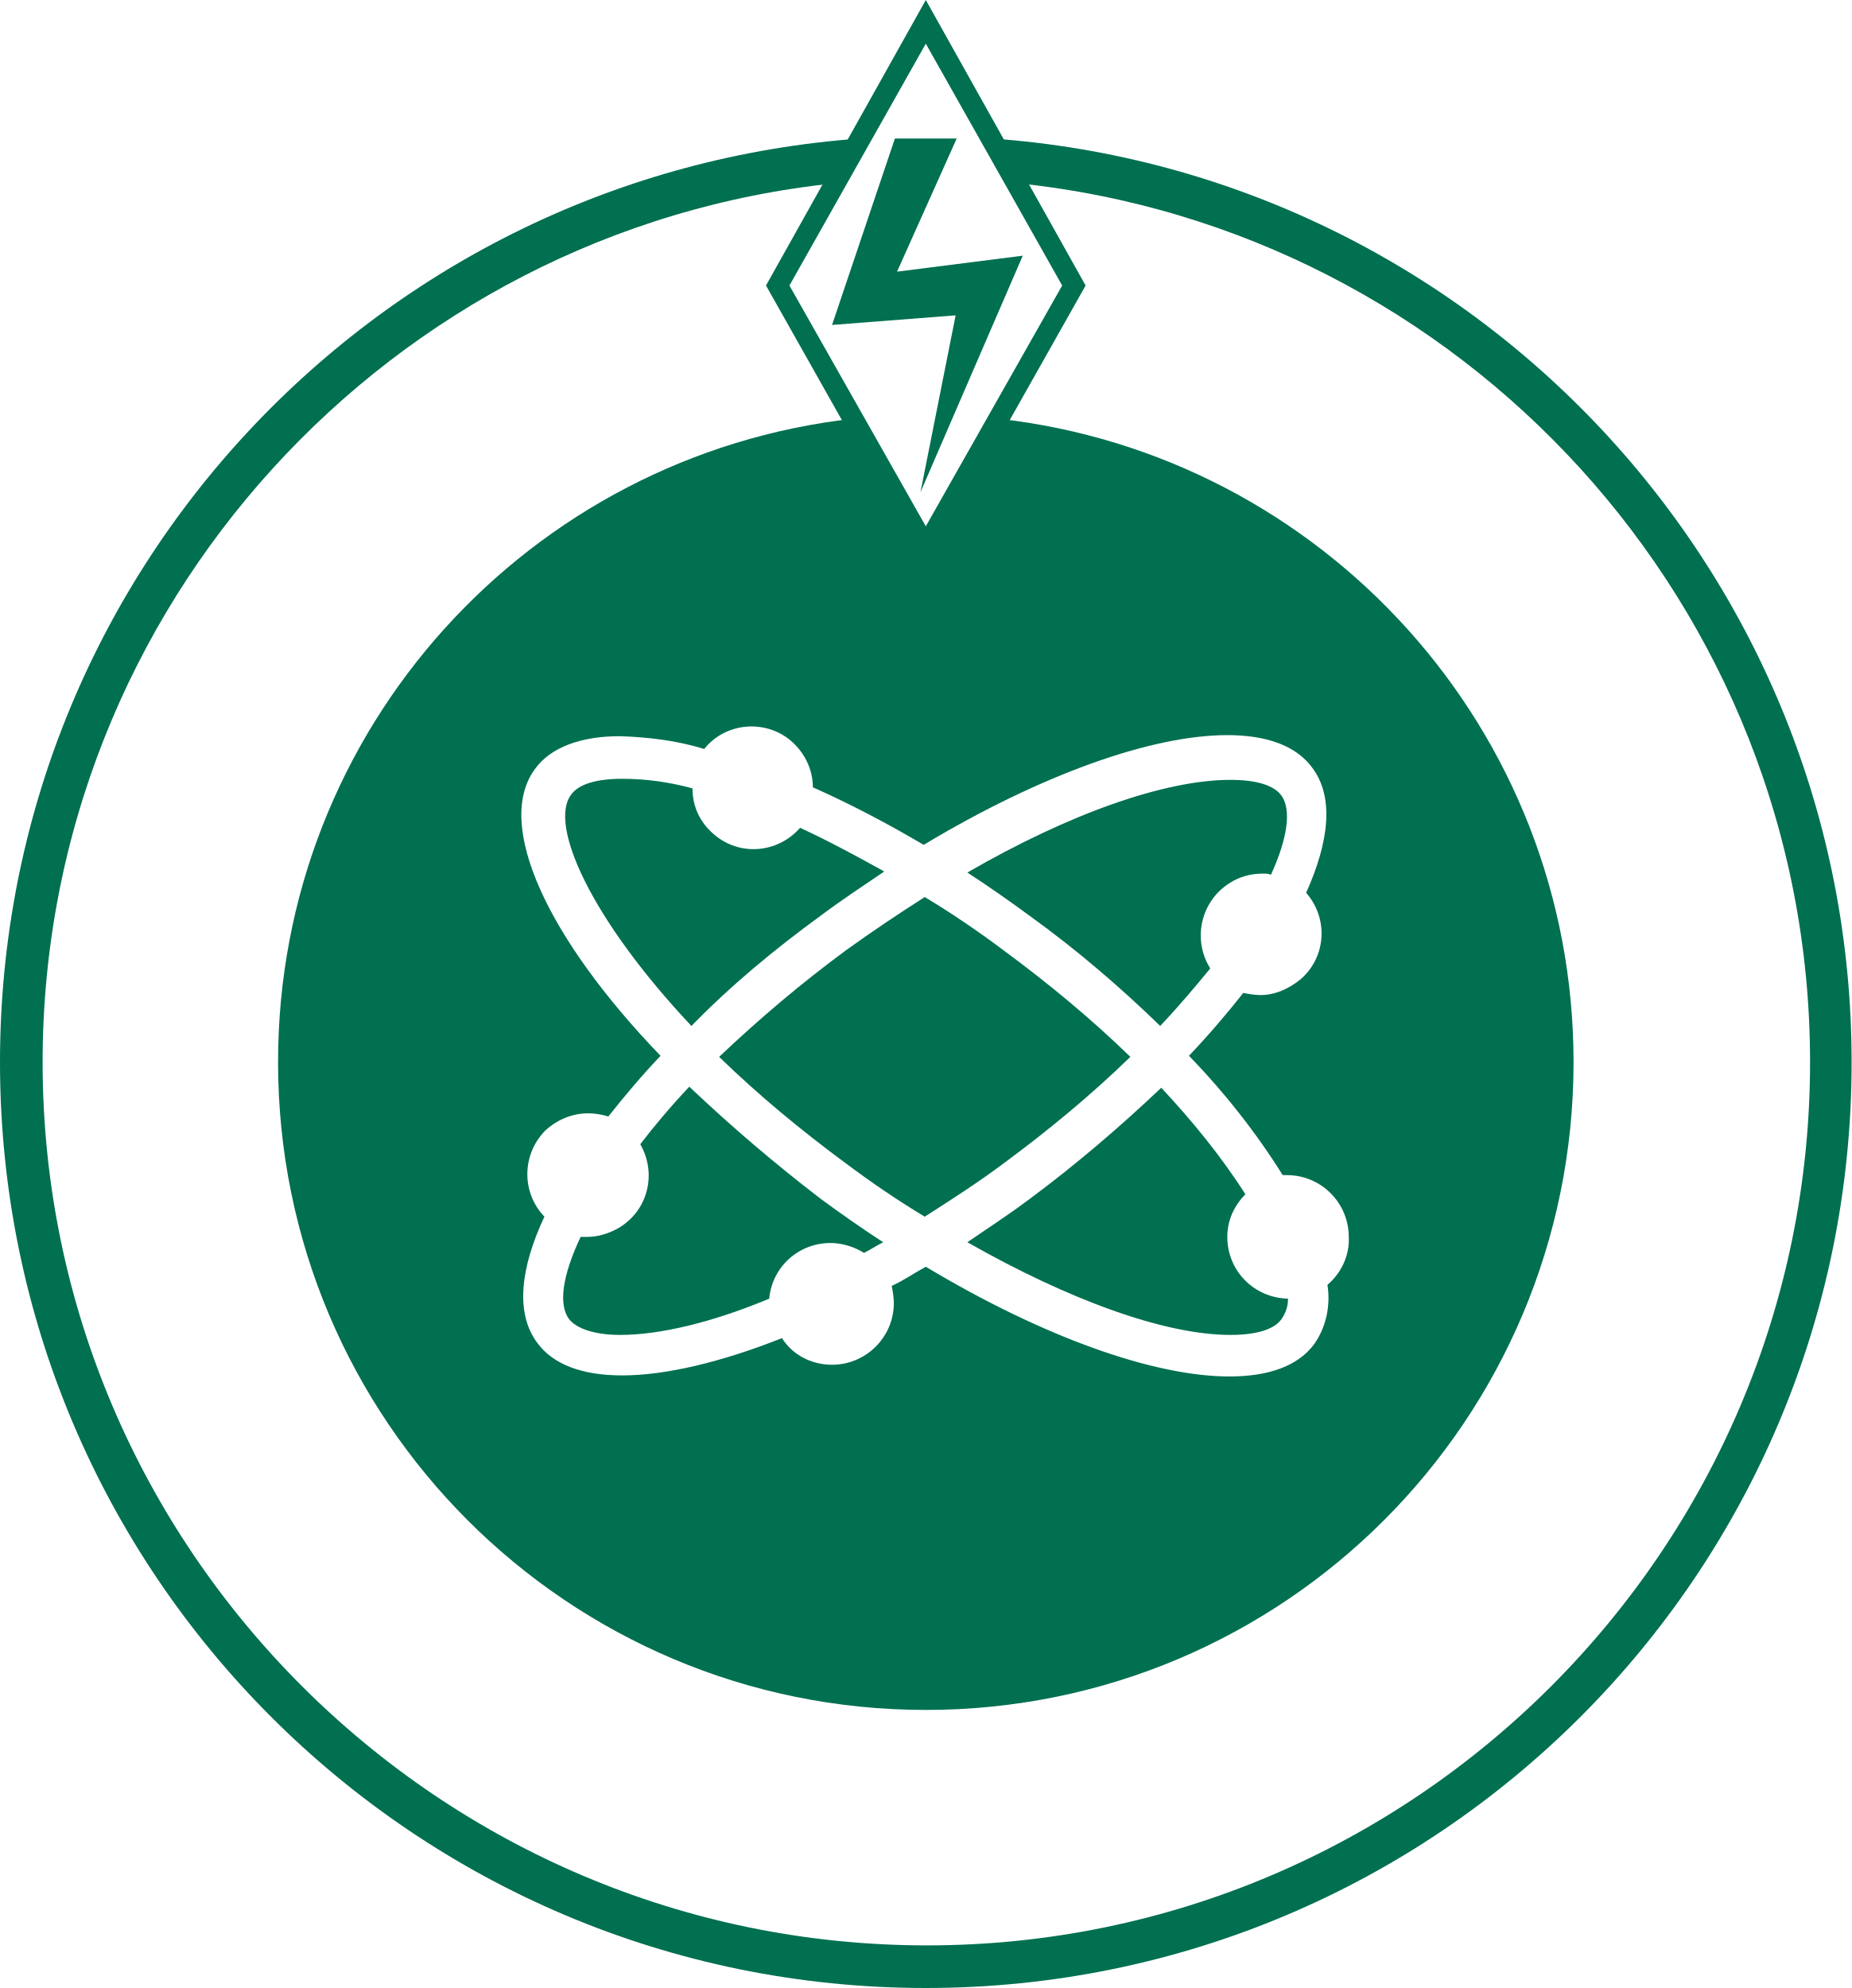
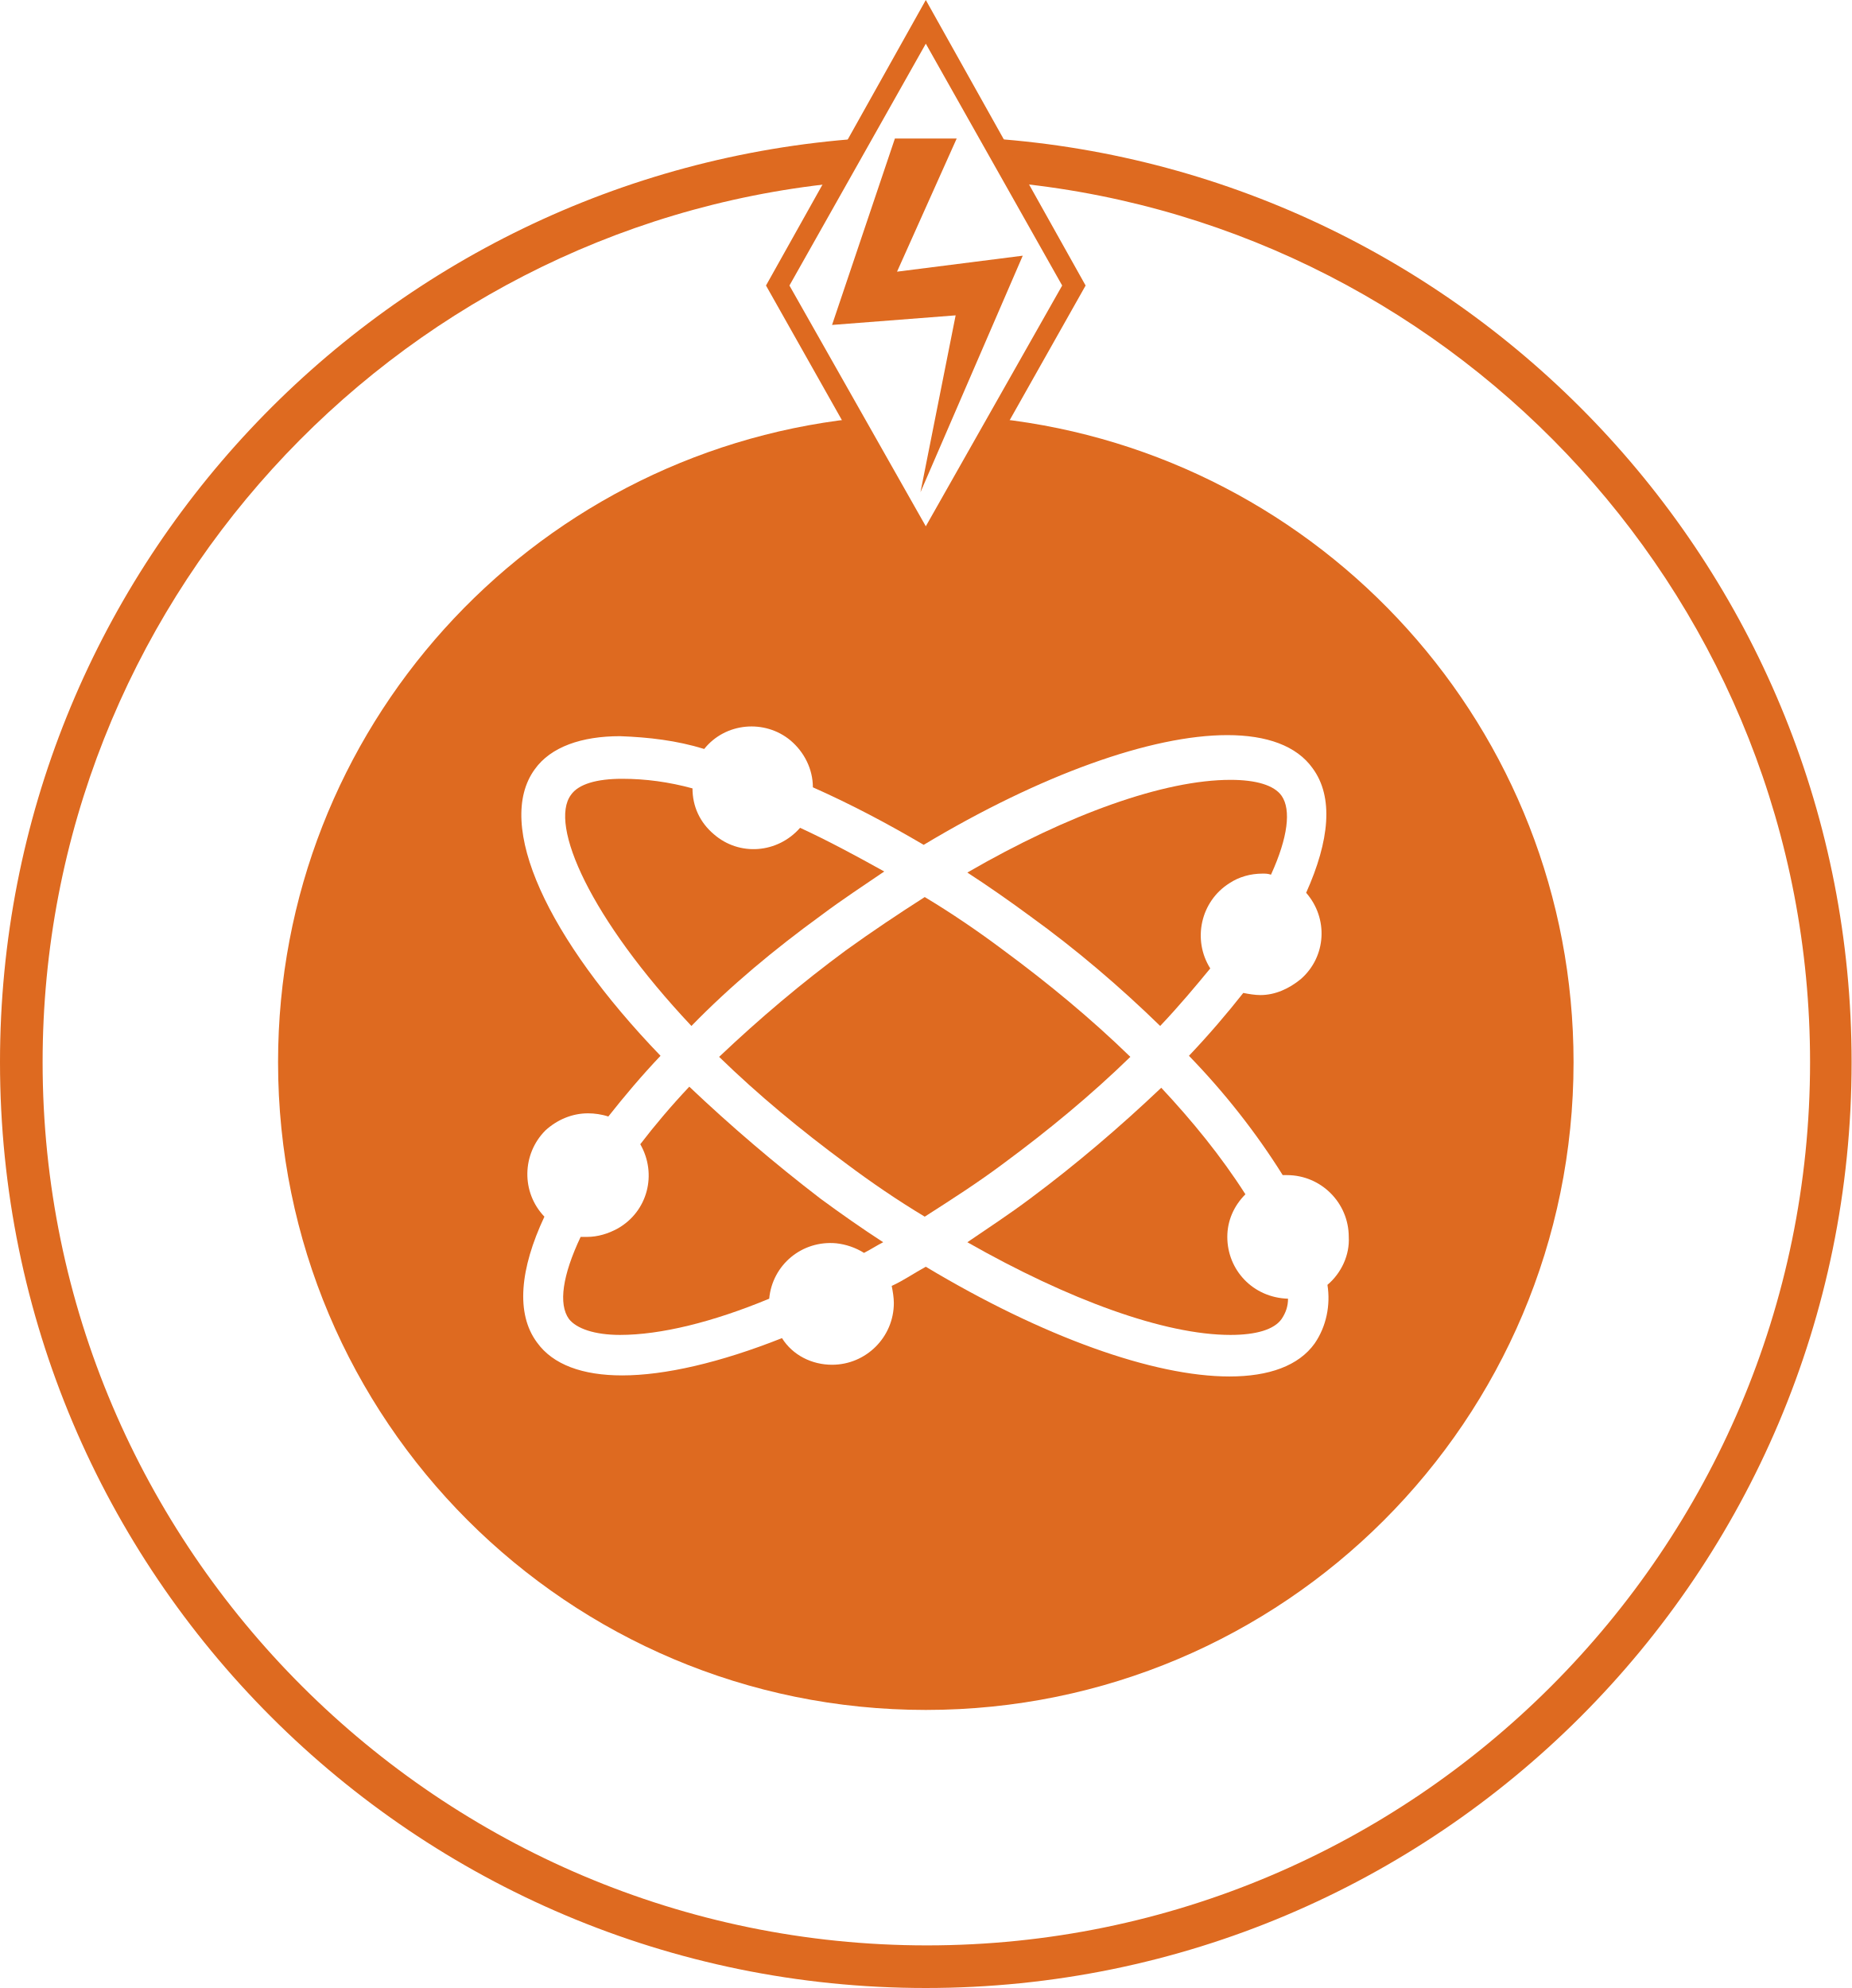
<svg xmlns="http://www.w3.org/2000/svg" version="1.1" id="a867cfef-1950-4daf-9f96-3312f5c94cb5" x="0px" y="0px" viewBox="0 0 173.8 186.6" style="enable-background:new 0 0 173.8 186.6;" xml:space="preserve">
  <style type="text/css">
- 	.st0{fill:#007050;}
+ 	.st0{fill:#DE6A20;}
</style>
  <path class="st0" d="M64.7,102c-1.7,1.8-3.3,3.7-4.6,5.4c1.6,2.8,0.7,6.3-2.1,7.9c-0.9,0.5-1.9,0.8-2.9,0.8c-0.2,0-0.4,0-0.6,0  c-1.7,3.6-2.1,6.3-1.1,7.7c0.7,0.9,2.4,1.5,4.8,1.5c3.8,0,8.7-1.2,14-3.4c0.3-3.2,3.1-5.5,6.3-5.2c0.9,0.1,1.8,0.4,2.6,0.9  c0.6-0.3,1.2-0.7,1.8-1c-2-1.3-4-2.7-5.9-4.1C72.7,109.2,68.6,105.7,64.7,102z" />
  <path class="st0" d="M77.1,85.9c2-1.5,4-2.8,5.9-4.1c-2.7-1.5-5.3-2.9-7.9-4.1c-2.1,2.4-5.7,2.7-8.1,0.6c-1.3-1.1-2-2.6-2-4.3  c-2.2-0.6-4.4-0.9-6.6-0.9c-2.4,0-4.1,0.5-4.8,1.5c-2.1,2.8,1.8,11.6,11.3,21.7C68.6,92.5,72.7,89.1,77.1,85.9z" />
  <path class="st0" d="M106.1,99.2c-3.7-3.6-7.7-6.9-11.9-10c-2.4-1.8-4.9-3.5-7.4-5c-2.5,1.6-4.9,3.2-7.4,5c-4.2,3.1-8.1,6.4-11.9,10  c3.7,3.6,7.7,6.9,11.9,10c2.4,1.8,4.9,3.5,7.4,5c2.5-1.6,5-3.2,7.4-5C98.4,106.1,102.4,102.8,106.1,99.2z" />
  <path class="st0" d="M108.9,96.3c1.8-1.9,3.3-3.7,4.7-5.4c-1.7-2.7-0.9-6.3,1.8-8c0.9-0.6,2-0.9,3.1-0.9c0.3,0,0.5,0,0.8,0.1  c1.6-3.5,1.9-6.1,1-7.4c-0.7-1-2.4-1.5-4.8-1.5c-6.2,0-15.2,3.2-24.7,8.7c2,1.3,4,2.7,5.9,4.1C101,89.1,105.1,92.6,108.9,96.3z" />
  <path class="st0" d="M115.2,116.1c0-1.5,0.6-2.9,1.7-4c-2.3-3.6-5-6.9-7.9-10c-3.9,3.7-8,7.2-12.3,10.4c-2,1.5-4,2.8-5.9,4.1  c9.5,5.4,18.5,8.7,24.7,8.7c2.4,0,4.1-0.5,4.8-1.5c0.4-0.6,0.6-1.2,0.6-1.9C117.6,121.8,115.2,119.2,115.2,116.1z" />
  <g>
    <path class="st0" d="M141,98.7c-0.1,29.3-23.8,53.1-53.1,53.1S34.8,128,34.8,98.7c0-27.9,21.6-50.8,48.9-52.9L81.5,42   C53,45.1,30.7,69.3,30.7,98.7c0.1,31.5,25.7,57.1,57.2,57.1h9.6l-0.7-0.7c27.2-4.3,48.1-27.9,48.1-56.4c0-30-23.2-54.6-52.6-56.9   l-2.2,3.9C118.4,46.8,141,70.2,141,98.7z" />
    <path class="st0" d="M93.1,13l2.4,4.2c41.7,4.3,74.4,39.6,74.4,82.5c0,45.7-37.2,82.9-82.9,82.9S4,145.4,4,99.7   c0-42.8,32.7-78.2,74.4-82.5l2.4-4.2C35.6,16.2,0,53.8,0,99.7c0,48,38.9,86.9,86.9,86.9s86.9-38.9,86.9-86.9   C173.8,53.8,138.2,16.2,93.1,13z" />
  </g>
  <polygon class="st0" points="84,13 89.8,13 84.2,25.5 96,24 86.4,46.2 89.7,29.6 78.1,30.5 " />
  <g>
    <path class="st0" d="M93.7,39.3l-6.8,12.1l-6.8-12.1c-30.4,3.4-54,29.1-54,60.4c0,33.6,27.2,60.8,60.8,60.8s60.8-27.2,60.8-60.8   C147.7,68.4,124.1,42.7,93.7,39.3z M124.6,120.6c0.3,1.9-0.1,3.9-1.2,5.5c-1.5,2.1-4.3,3.1-8,3.1c-7.1,0-17.5-3.7-28.5-10.3   c-1.1,0.6-2.1,1.3-3.2,1.8c0.1,0.5,0.2,1.1,0.2,1.6c0,3.2-2.6,5.8-5.8,5.8c-1.9,0-3.7-0.9-4.7-2.5c-5.8,2.3-11,3.5-15,3.5   c-3.7,0-6.5-1-8-3.1c-2-2.7-1.6-6.9,0.7-11.8c-2.2-2.3-2.1-5.9,0.1-8.1c1.1-1,2.5-1.6,4-1.6c0.6,0,1.3,0.1,1.9,0.3   c1.5-1.9,3.1-3.8,4.9-5.7c-10.6-11-15.6-21.7-11.8-26.9c1.5-2.1,4.4-3.1,8-3.1c2.7,0.1,5.3,0.4,7.9,1.2c2-2.5,5.7-2.8,8.1-0.8   c1.3,1.1,2.1,2.7,2.1,4.4c3.6,1.6,7,3.4,10.4,5.4c11-6.6,21.4-10.3,28.5-10.3c3.7,0,6.5,1,8,3.1c2,2.7,1.6,6.8-0.6,11.7   c2.1,2.4,1.9,6-0.5,8.1c-1.1,0.9-2.4,1.5-3.8,1.5c-0.5,0-1.1-0.1-1.6-0.2c-1.5,1.9-3.2,3.9-5.1,5.9c3.3,3.4,6.3,7.2,8.8,11.2h0.4   c3.2,0,5.8,2.6,5.8,5.8C126.7,117.8,125.9,119.5,124.6,120.6z" />
    <path class="st0" d="M86.9,4.1l12.8,22.7L86.9,49.4L74.1,26.8L86.9,4.1 M86.9,0l-15,26.8l15,26.6l15-26.6L86.9,0L86.9,0z" />
  </g>
</svg>
